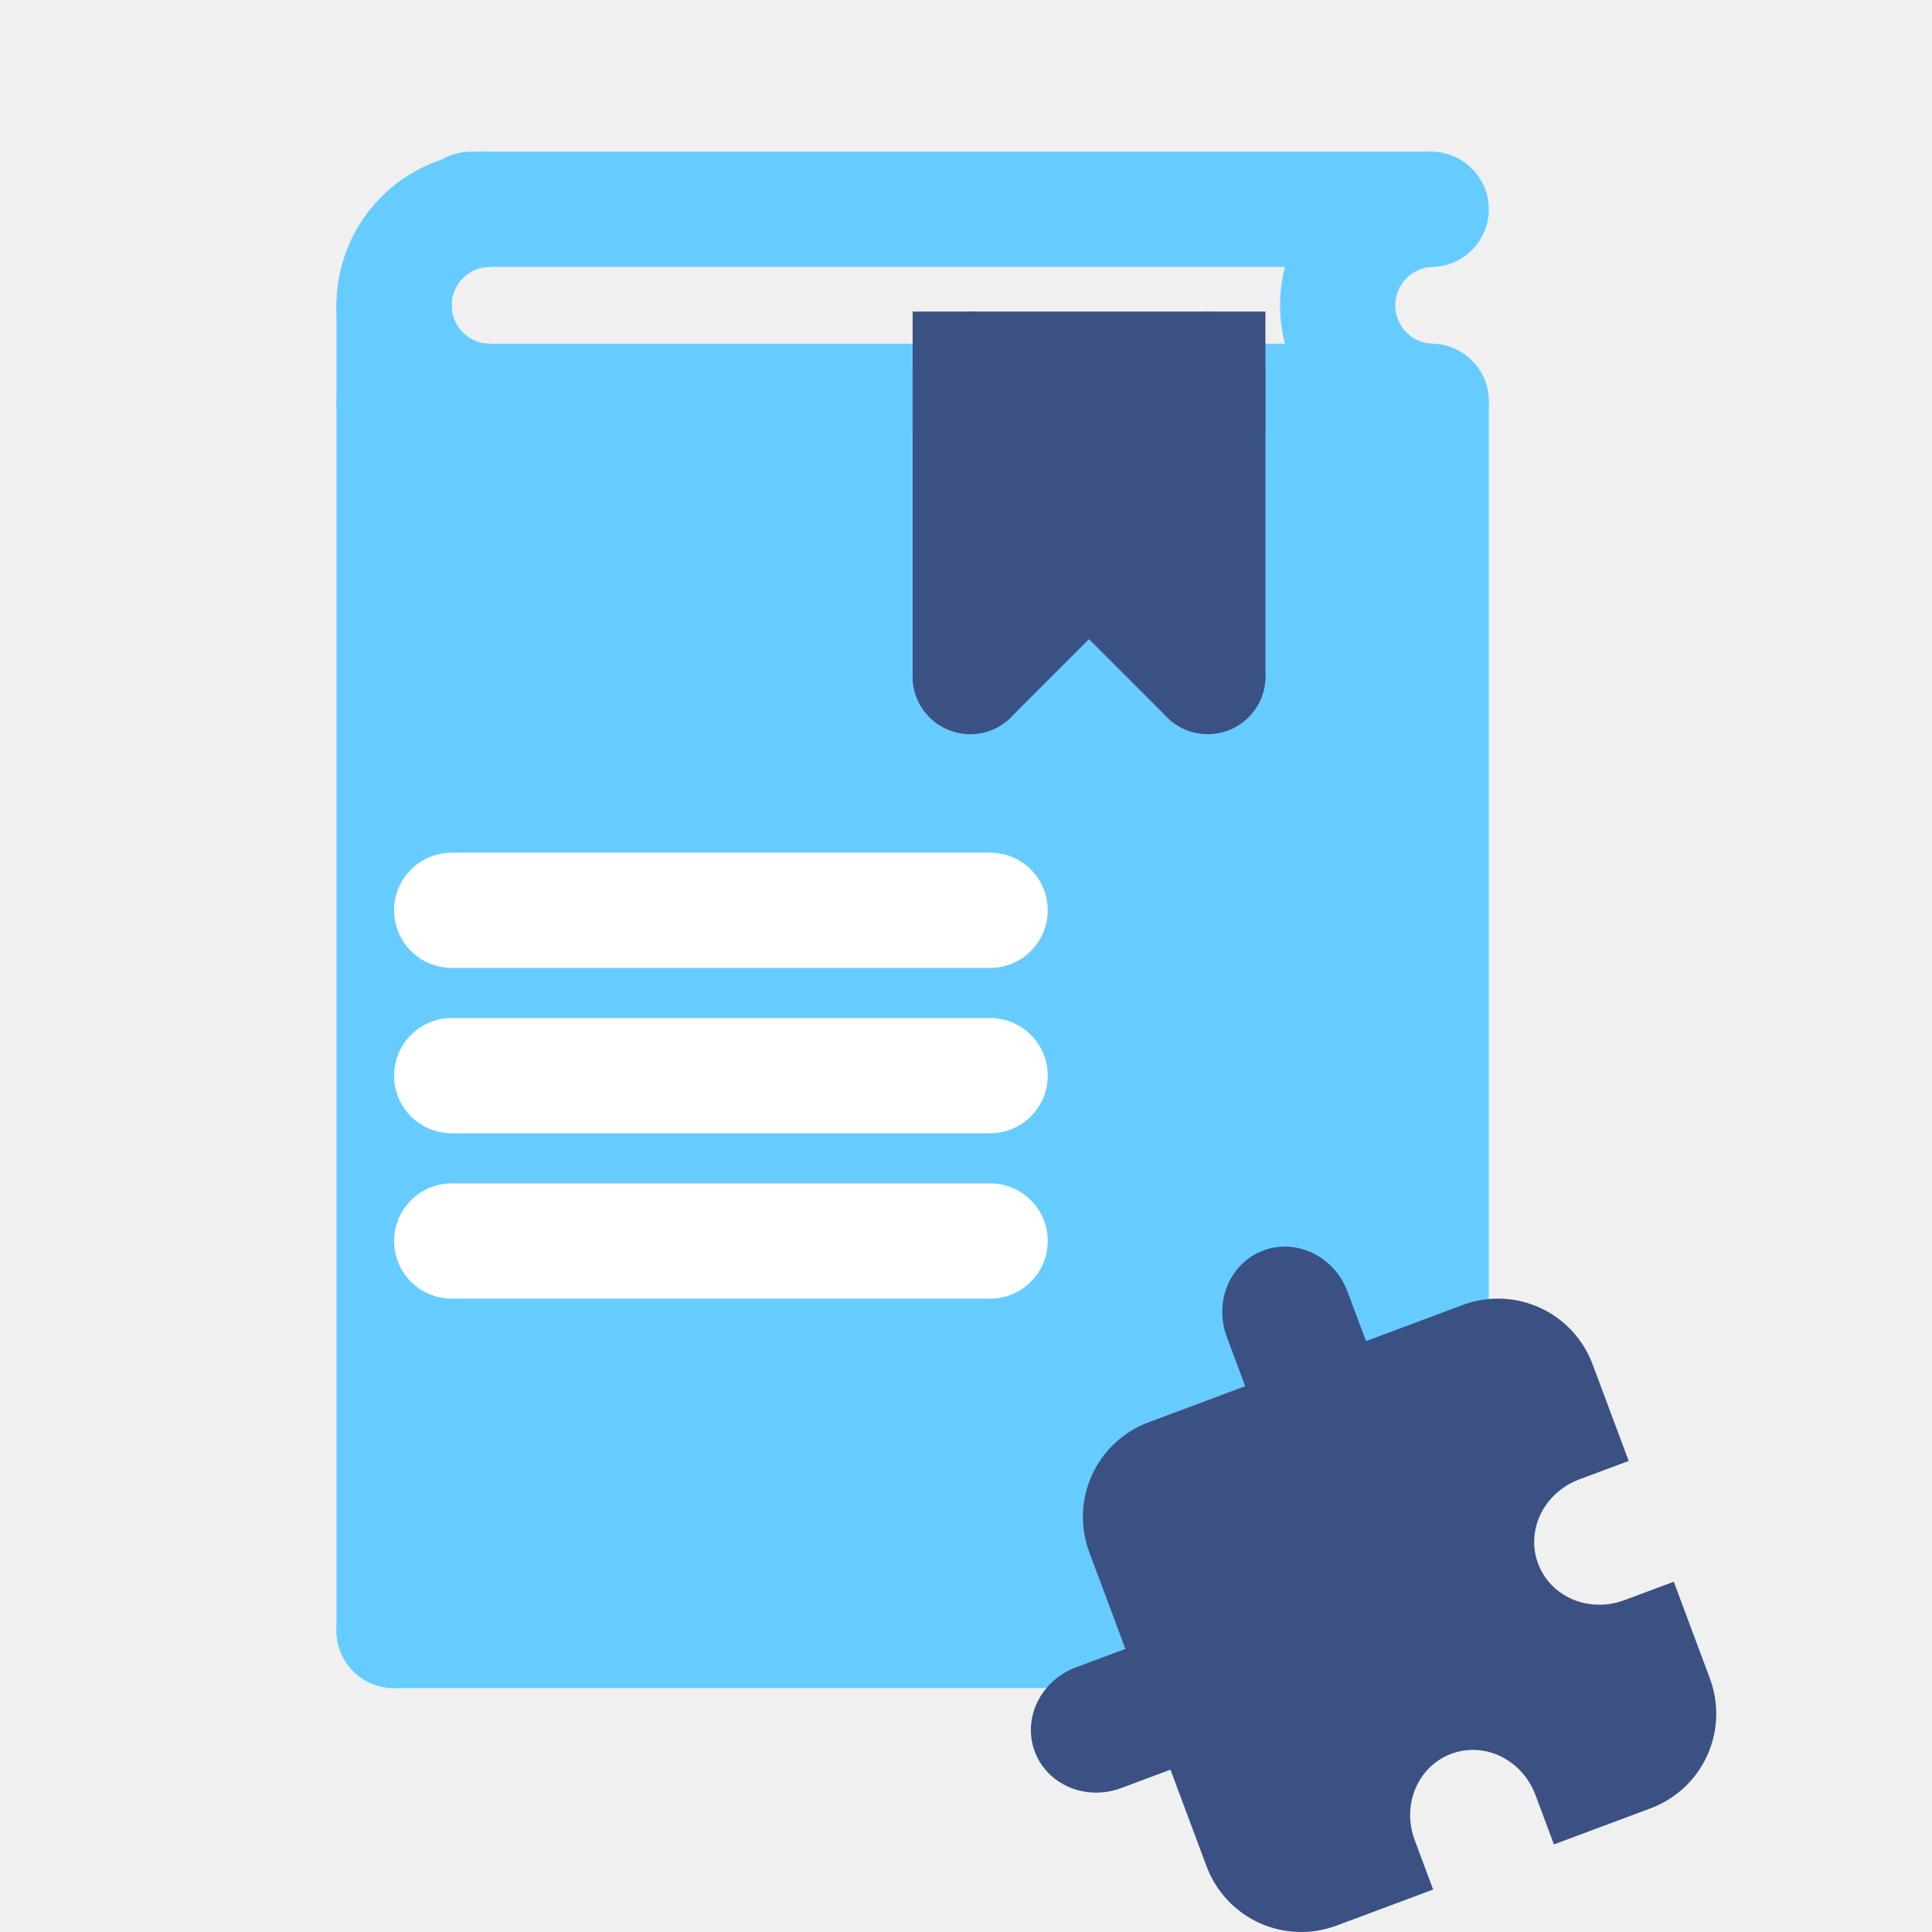
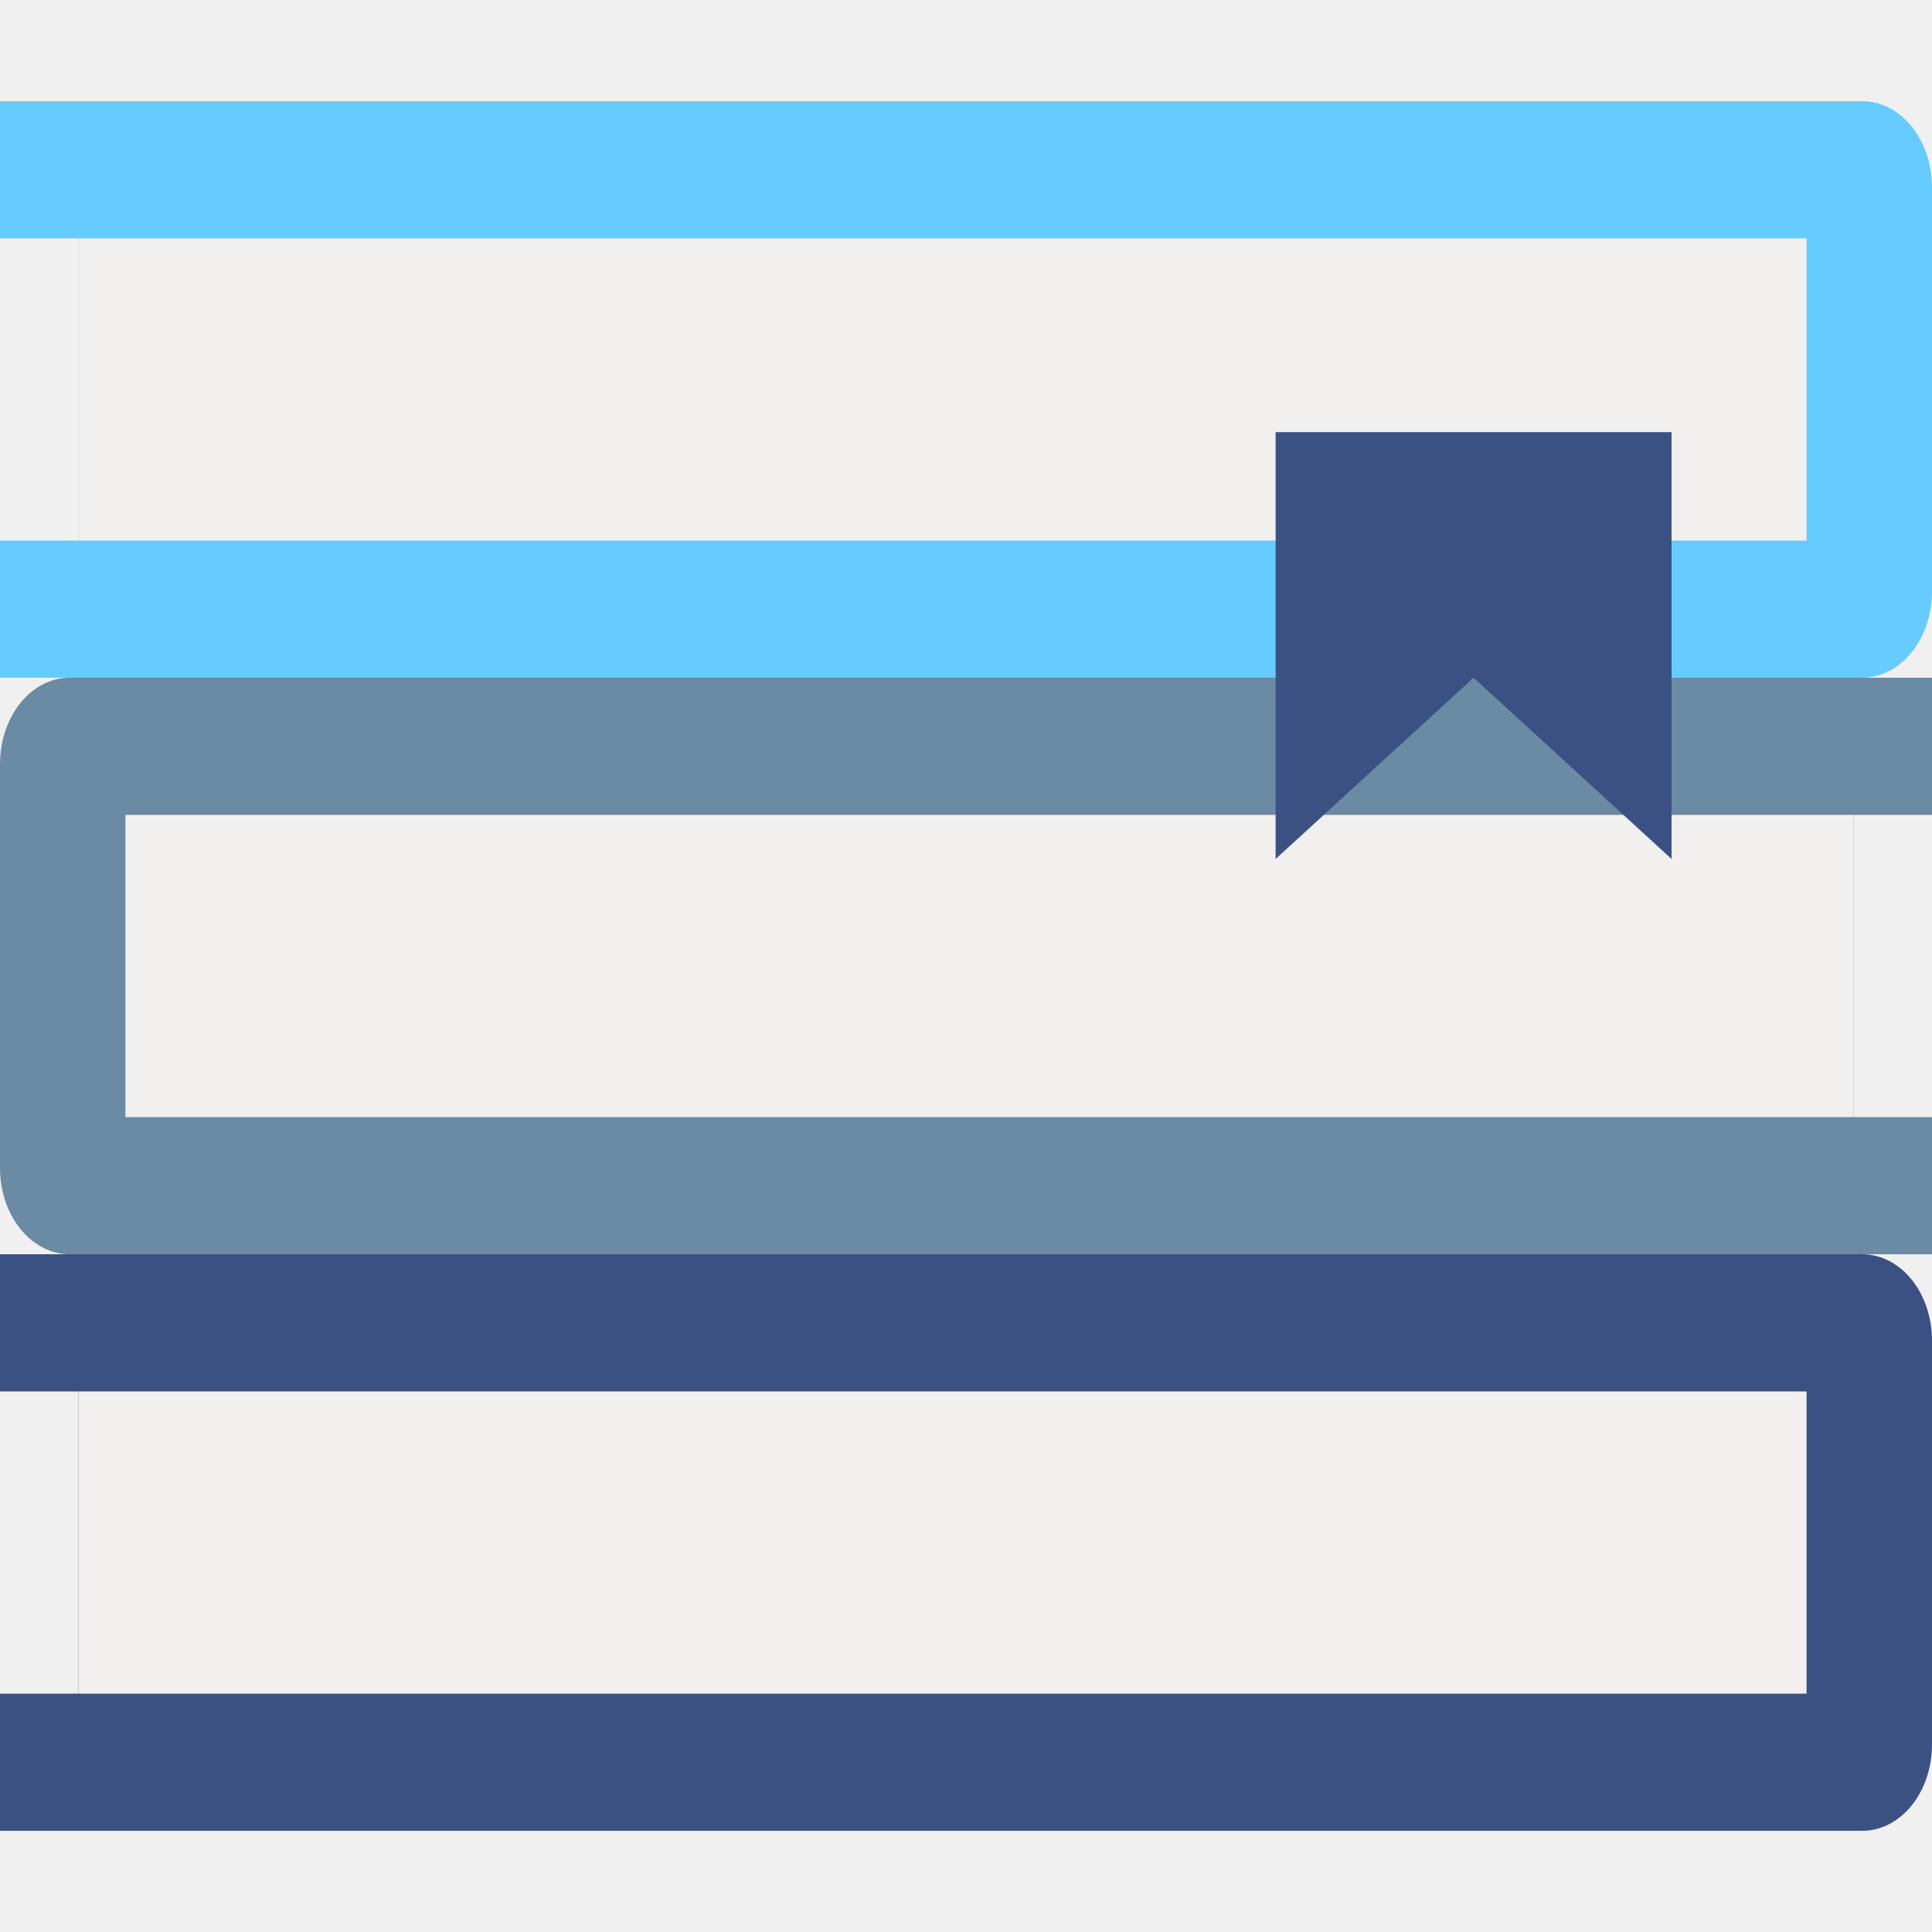
<svg xmlns="http://www.w3.org/2000/svg" width="512" height="512" viewBox="0 0 512 512" version="1.1" id="svg1">
-   <defs id="defs1">
-     <filter id="mask-powermask-path-effect3_inverse" style="color-interpolation-filters:sRGB" height="100" width="100" x="-50" y="-50">
-       <feColorMatrix id="mask-powermask-path-effect3_primitive1" values="1" type="saturate" result="fbSourceGraphic" />
-       <feColorMatrix id="mask-powermask-path-effect3_primitive2" values="-1 0 0 0 1 0 -1 0 0 1 0 0 -1 0 1 0 0 0 1 0 " in="fbSourceGraphic" />
-     </filter>
-     <clipPath clipPathUnits="userSpaceOnUse" id="clipPath3">
-       <rect style="display:block;fill:#ff0000;fill-opacity:1;stroke:none;stroke-width:1.002" id="rect3" width="314.135" height="38.349" x="-578.499" y="62.011" ry="19.175" />
-     </clipPath>
-     <clipPath clipPathUnits="userSpaceOnUse" id="clipPath3-1">
-       <rect style="display:none;fill:#ff0000;fill-opacity:1;stroke:none;stroke-width:1.002" id="rect3-9" width="314.135" height="38.349" x="-578.499" y="62.011" ry="19.175" d="m -559.324,62.011 h 275.786 c 10.623,0 19.174,8.552 19.174,19.175 0,10.623 -8.552,19.175 -19.174,19.175 h -275.786 c -10.623,0 -19.174,-8.552 -19.174,-19.175 0,-10.623 8.552,-19.175 19.174,-19.175 z" />
-       <path id="lpe_path-effect3-8" style="fill:#ff0000;fill-opacity:1;stroke:none;stroke-width:1.002" class="powerclip" d="m -623.48,35.797 h 328.215 V 477.427 h -328.215 z m 64.155,26.214 c -10.623,0 -19.174,8.552 -19.174,19.175 0,10.623 8.552,19.175 19.174,19.175 h 275.786 c 10.623,0 19.174,-8.552 19.174,-19.175 0,-10.623 -8.552,-19.175 -19.174,-19.175 z" />
-     </clipPath>
-     <clipPath clipPathUnits="userSpaceOnUse" id="clipath_lpe_path-effect3-6">
-       <rect style="display:block;fill:#ff0000;fill-opacity:1;stroke:none;stroke-width:1.002" id="rect15" width="314.135" height="38.349" x="-578.499" y="62.011" ry="19.175" />
-     </clipPath>
-   </defs>
-   <g id="g72" transform="translate(-8.525694)">
-     <g id="layer5" transform="matrix(1.065532,0,0,1.065532,-123.7703,-476.2037)">
-       <rect style="fill:#66ccff;fill-opacity:1;stroke:none;stroke-width:0.871" id="rect56" width="260.934" height="26.093" x="-4.4947177e-07" y="43.489" ry="13.047" transform="matrix(1.09833,0,0,1.09833,207.8466,484.6435)" />
-       <rect style="fill:#66ccff;fill-opacity:1;stroke:none;stroke-width:0.872;stroke-dasharray:none" id="rect56-6" width="243.538" height="26.093" x="17.396" y="6.1035156e-05" ry="13.047" transform="matrix(1.09833,0,0,1.09833,207.8466,484.6435)" />
-       <rect style="fill:#66ccff;fill-opacity:1;stroke:none;stroke-width:0.871" id="rect56-4" width="260.934" height="26.093" x="-4.4947177e-07" y="321.819" ry="13.047" transform="matrix(1.09833,0,0,1.09833,207.8466,484.6435)" />
-       <rect style="fill:#66ccff;fill-opacity:1;stroke:none;stroke-width:0.871" id="rect56-1" width="326.167" height="26.093" x="21.744" y="-26.093" ry="13.047" transform="matrix(0,1.09833,-1.09833,0,207.8466,484.6435)" />
-       <rect style="fill:#66ccff;fill-opacity:1;stroke:none;stroke-width:0.871" id="rect56-1-0" width="304.423" height="26.093" x="43.489" y="-260.934" ry="13.047" transform="matrix(0,1.09833,-1.09833,0,207.8466,484.6435)" />
-       <path style="fill:none;fill-opacity:1;stroke:#66ccff;stroke-width:26.093;stroke-dasharray:none;stroke-opacity:1" id="path56" d="m 248.453,56.536 a 21.744,21.744 0 0 1 -18.831,-10.872 21.744,21.744 0 0 1 0,-21.744 21.744,21.744 0 0 1 18.831,-10.872" transform="matrix(1.09833,0,0,1.09833,207.8466,484.6435)" />
-       <path style="fill:none;fill-opacity:1;stroke:#66ccff;stroke-width:26.093;stroke-dasharray:none;stroke-opacity:1" id="path56-2" d="m 34.783,56.536 a 21.744,21.744 0 0 1 -18.831,-10.872 21.744,21.744 0 0 1 0,-21.744 A 21.744,21.744 0 0 1 34.783,13.047" transform="matrix(1.09833,0,0,1.09833,207.8466,484.6435)" />
-       <path style="fill:#66ccff;fill-opacity:1;stroke:#66ccff;stroke-width:12.239;stroke-opacity:1" d="M 137.485,269.671 V 131.17 l 114.639,-0.006 114.639,-0.006 V 269.665 408.172 H 252.124 137.485 Z" id="path2" transform="translate(99.02164,429.786)" />
-       <rect style="fill:#ffffff;fill-opacity:1;stroke:none;stroke-width:0.721" id="rect56-4-2" width="162.569" height="28.659" x="222.176" y="658.987" ry="14.33" />
-       <rect style="fill:#ffffff;fill-opacity:1;stroke:none;stroke-width:0.721" id="rect56-4-2-6" width="162.569" height="28.659" x="222.176" y="700.113" ry="14.33" />
-       <rect style="fill:#ffffff;fill-opacity:1;stroke:none;stroke-width:0.721" id="rect56-4-2-6-1" width="162.569" height="28.659" x="222.176" y="741.239" ry="14.33" />
+   <defs id="defs1" />
+   <g id="g3" transform="matrix(1.234185,0,0,1.234185,-74.51919,-104.966)">
+     <g id="g1-8" transform="matrix(1,0,0,1.238002,1e-6,-59.39366)">
+       <path id="rect1-5" style="fill:#66ccff;fill-opacity:1;stroke-width:14.329" d="m 60.379,134.222 v 23.79 h 16.859 v 52.419 H 60.379 v 23.79 h 79.849 319.999 c 8.31,0 15.001,-6.691 15.001,-15.001 v -70 c 0,-8.31 -6.691,-14.999 -15.001,-14.999 h -319.999 z" />
+       <rect style="display:inline;fill:#f1f0ee;fill-opacity:1;stroke-width:30.253" id="rect2-3-1-7" width="371.056" height="52.419" x="77.238" y="158.013" />
    </g>
-     <g id="g71" transform="matrix(1.065532,0,0,1.065532,707.4799,84.70947)" style="display:inline">
-       <path id="rect16" style="fill:#3b5183;fill-opacity:1;stroke:none;stroke-width:1.277" d="m -271.692,714.315 c -13.063,4.878 -19.653,19.321 -14.775,32.384 l 29.132,78.022 c 4.878,13.063 19.321,19.653 32.384,14.776 l 23.991,-8.958 -4.583,-12.275 c -3.283,-8.792 0.774,-18.371 9.095,-21.478 8.321,-3.107 17.661,1.47 20.943,10.262 l 4.583,12.275 23.993,-8.959 c 13.063,-4.878 19.653,-19.321 14.775,-32.385 l -8.959,-23.993 -12.275,4.583 c -8.792,3.283 -18.37,-0.772 -21.477,-9.093 -3.107,-8.321 1.469,-17.663 10.261,-20.946 l 12.275,-4.583 -8.958,-23.99 c -4.878,-13.063 -19.321,-19.653 -32.385,-14.775 z" transform="translate(-98.5658,-440.0927)" />
-       <rect style="fill:#3b5183;fill-opacity:1;stroke:none;stroke-width:0.863" id="rect17" width="32.064" height="60.084" x="-478.786" y="544.107" ry="16.94" transform="rotate(-20.47508,-1267.668,52.83059)" />
-       <rect style="fill:#3b5183;fill-opacity:1;stroke:none;stroke-width:0.863" id="rect17-3" width="32.064" height="60.084" x="-656.993" y="-559.608" ry="16.94" transform="rotate(-110.4751,-202.0054,-185.8417)" />
+     <g id="g1-8-2" transform="matrix(-1,0,0,1.238002,535.6072,64.40599)">
+       <path id="rect1-5-7" style="fill:#6b8aa3;fill-opacity:1;stroke-width:14.329" d="m 60.379,134.222 v 23.79 h 16.859 v 52.419 H 60.379 v 23.79 h 79.849 319.999 c 8.31,0 15.001,-6.691 15.001,-15.001 v -70 c 0,-8.31 -6.691,-14.999 -15.001,-14.999 h -319.999 z" />
+       <rect style="display:inline;fill:#f1f0ee;fill-opacity:1;stroke-width:30.253" id="rect2-3-1-7-9" width="371.056" height="52.419" x="77.238" y="158.013" />
    </g>
-     <g id="layer7" style="display:inline" transform="matrix(1.065532,0,0,1.065532,-18.25956,-26.77732)">
-       <rect style="fill:#3b5183;fill-opacity:1;stroke:none;stroke-width:0.871" id="rect56-4-5" width="95.676" height="26.093" x="43.489" y="-214.166" ry="13.047" transform="matrix(0,1.09833,-1.09833,0,104.6373,54.85752)" />
-       <rect style="fill:#3b5183;fill-opacity:1;stroke:none;stroke-width:0.871" id="rect56-4-5-6-8" width="65.233" height="26.093" x="179.189" y="-66.081" ry="13.047" transform="matrix(0.7766364,0.7766364,-0.7766364,0.7766364,104.6373,54.85752)" />
-       <rect style="fill:#3b5183;fill-opacity:1;stroke:none;stroke-width:0.871" id="rect56-4-5-3" width="95.676" height="26.093" x="43.489" y="134.28" ry="13.047" transform="matrix(0,1.09833,1.09833,0,104.6373,54.85752)" />
-       <rect style="fill:#3b5183;fill-opacity:1;stroke:none;stroke-width:0.871" id="rect56-4-5-6-8-8" width="65.233" height="26.093" x="-67.2" y="180.308" ry="13.047" transform="matrix(-0.7766364,0.7766364,0.7766364,0.7766364,104.6373,54.85752)" />
-       <path style="fill:#3b5183;stroke:#3b5183;stroke-width:12.239" d="m 281.108,145.951 -0.018,-14.381 h 14.891 14.891 l -0.024,14.177 c -0.019,11.135 -0.128,14.012 -0.51,13.406 -3.147,-4.989 -5.735,-7.141 -9.853,-8.195 -7.803,-1.996 -14.986,1.009 -18.506,7.741 l -0.853,1.632 z" id="path1" transform="translate(0,-2)" />
-       <rect style="fill:#3b5183;fill-opacity:1;stroke:none;stroke-width:29.696;stroke-opacity:1" id="rect2" width="87.742" height="30" x="252.121" y="102.623" />
+     <g id="g1-8-23" transform="matrix(1,0,0,1.238002,1e-6,188.2056)">
+       <path id="rect1-5-3" style="fill:#3b5183;fill-opacity:1;stroke-width:14.329" d="m 60.379,134.222 v 23.79 h 16.859 v 52.419 H 60.379 v 23.79 h 79.849 319.999 c 8.31,0 15.001,-6.691 15.001,-15.001 v -70 c 0,-8.31 -6.691,-14.999 -15.001,-14.999 h -319.999 z" />
+       <rect style="display:inline;fill:#f1f0ee;fill-opacity:1;stroke-width:30.253" id="rect2-3-1-7-4" width="371.056" height="52.419" x="77.238" y="158.013" />
    </g>
+     <path id="rect3" style="fill:#3b5183;fill-opacity:1;stroke-width:48.84" d="m 334.288,177.838 v 91.655 l 21.253,-19.46 21.253,-19.46 21.253,19.46 21.256,19.46 v -91.655 z" />
  </g>
</svg>
